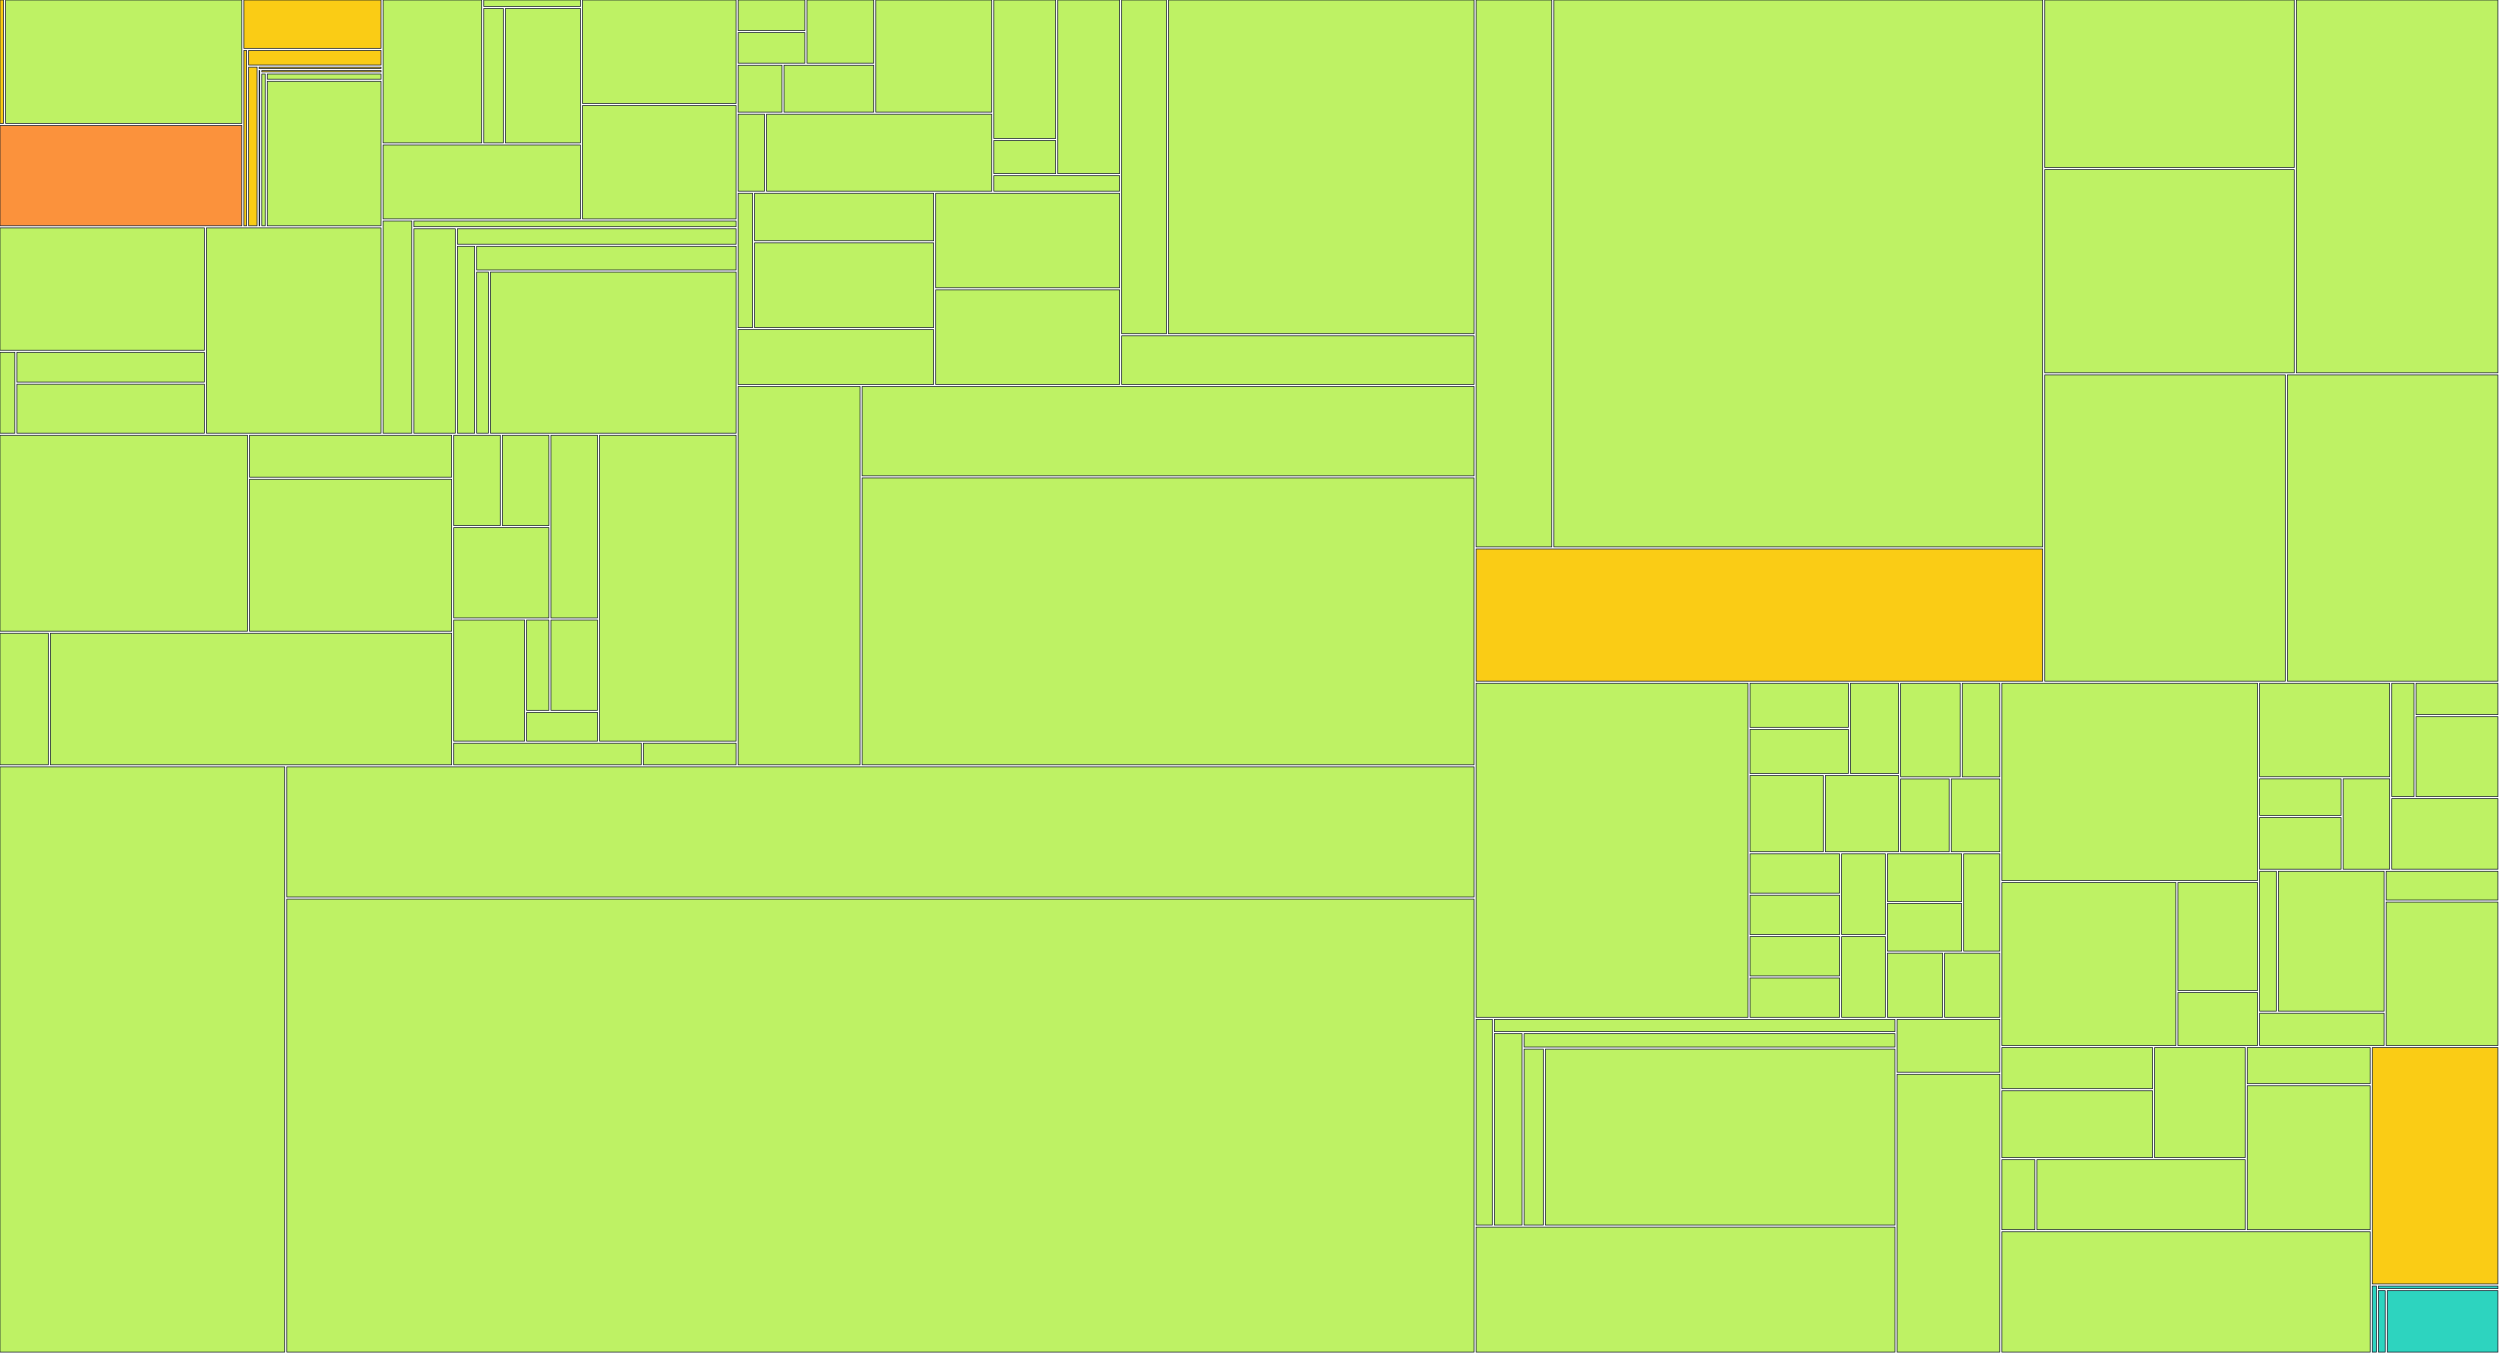
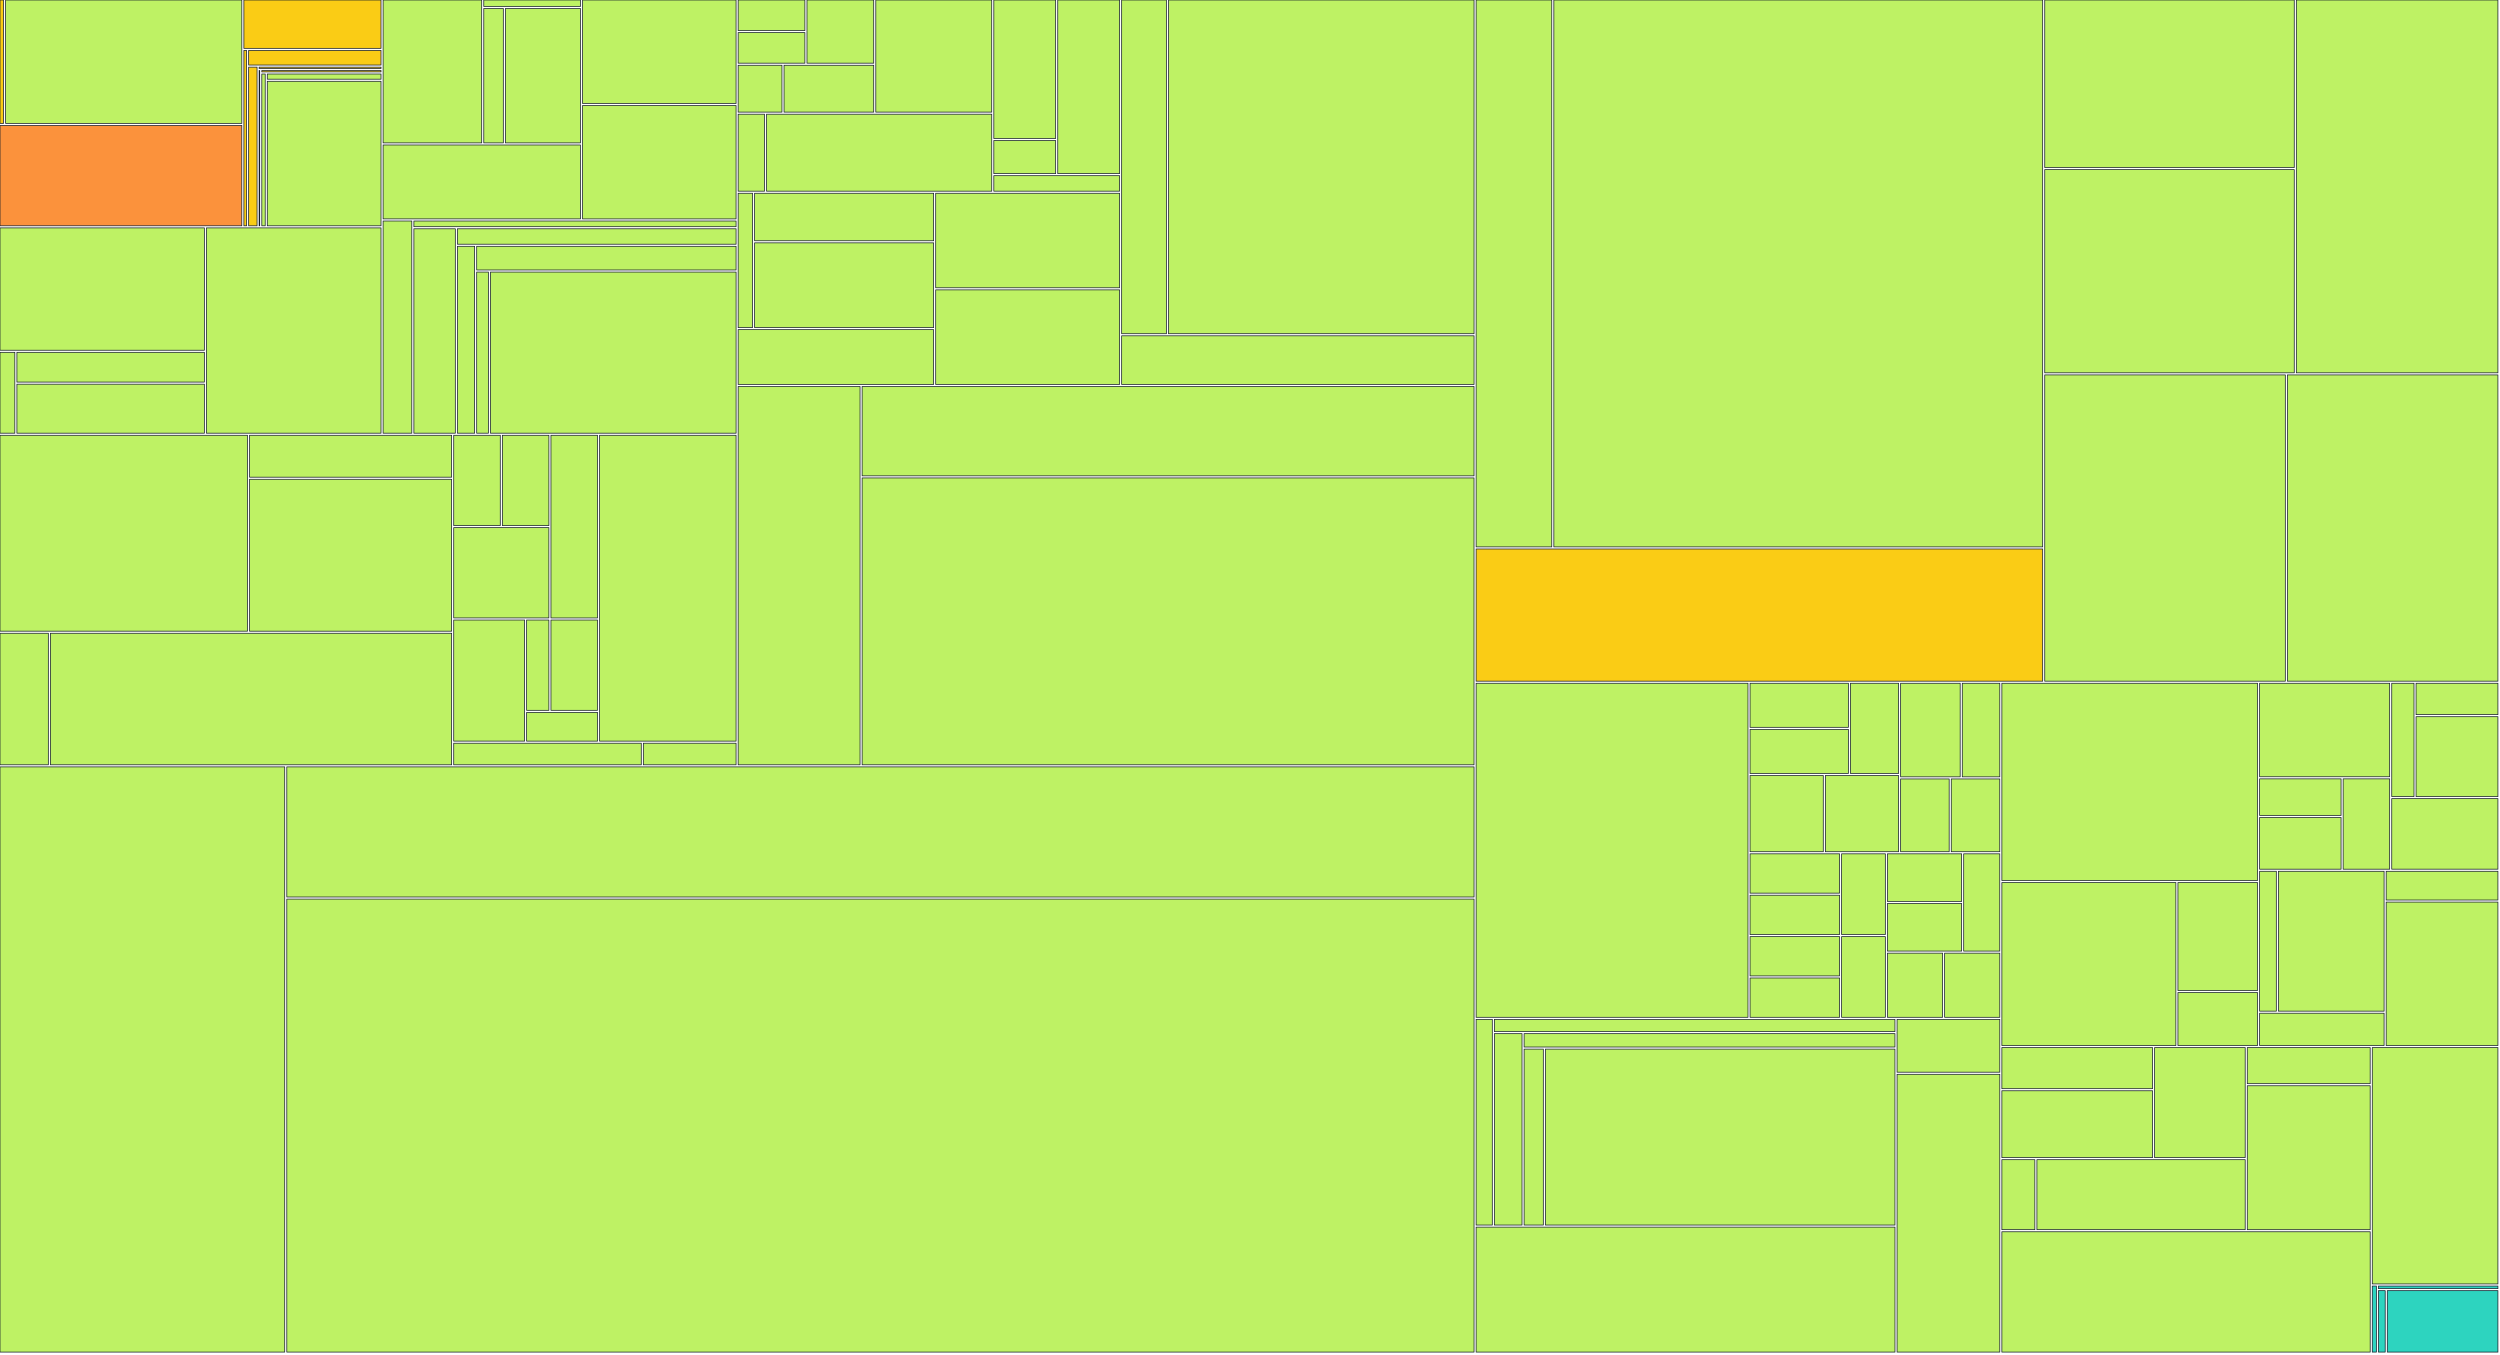
<svg xmlns="http://www.w3.org/2000/svg" width="1200" height="650" viewBox="0 0 1200 650">
  <g>
    <rect x="0.00" y="0.00" width="1.69" height="59.22" fill="#facc15" stroke="#111827" stroke-width="0.35" />
  </g>
  <g>
    <rect x="2.69" y="0.00" width="113.39" height="59.22" fill="#bef264" stroke="#111827" stroke-width="0.35" />
  </g>
  <g>
    <rect x="0.00" y="60.22" width="116.07" height="48.17" fill="#fb923c" stroke="#111827" stroke-width="0.35" />
  </g>
  <g>
    <rect x="117.07" y="0.00" width="65.82" height="23.20" fill="#facc15" stroke="#111827" stroke-width="0.35" />
  </g>
  <g>
    <rect x="117.07" y="24.20" width="1.28" height="84.19" fill="#facc15" stroke="#111827" stroke-width="0.35" />
  </g>
  <g>
    <rect x="119.35" y="24.20" width="63.54" height="7.02" fill="#facc15" stroke="#111827" stroke-width="0.35" />
  </g>
  <g>
    <rect x="119.35" y="32.22" width="4.03" height="76.17" fill="#facc15" stroke="#111827" stroke-width="0.35" />
  </g>
  <g>
    <rect x="124.38" y="32.22" width="58.51" height="0.63" fill="#facc15" stroke="#111827" stroke-width="0.35" />
  </g>
  <g>
    <rect x="124.38" y="33.85" width="0.28" height="74.54" fill="#facc15" stroke="#111827" stroke-width="0.35" />
  </g>
  <g>
    <rect x="125.67" y="33.85" width="57.22" height="0.67" fill="#facc15" stroke="#111827" stroke-width="0.35" />
  </g>
  <g>
    <rect x="125.67" y="35.52" width="1.63" height="72.87" fill="#bef264" stroke="#111827" stroke-width="0.35" />
  </g>
  <g>
    <rect x="128.29" y="35.52" width="54.60" height="2.49" fill="#bef264" stroke="#111827" stroke-width="0.35" />
  </g>
  <g>
    <rect x="128.29" y="39.01" width="54.60" height="69.38" fill="#bef264" stroke="#111827" stroke-width="0.35" />
  </g>
  <g>
    <rect x="0.00" y="109.39" width="98.09" height="58.72" fill="#bef264" stroke="#111827" stroke-width="0.35" />
  </g>
  <g>
    <rect x="0.00" y="169.11" width="7.12" height="38.82" fill="#bef264" stroke="#111827" stroke-width="0.35" />
  </g>
  <g>
    <rect x="8.12" y="169.11" width="89.97" height="14.29" fill="#bef264" stroke="#111827" stroke-width="0.35" />
  </g>
  <g>
    <rect x="8.12" y="184.40" width="89.97" height="23.53" fill="#bef264" stroke="#111827" stroke-width="0.35" />
  </g>
  <g>
    <rect x="99.09" y="109.39" width="83.80" height="98.54" fill="#bef264" stroke="#111827" stroke-width="0.35" />
  </g>
  <g>
    <rect x="183.89" y="0.00" width="47.33" height="68.59" fill="#bef264" stroke="#111827" stroke-width="0.35" />
  </g>
  <g>
    <rect x="232.22" y="0.00" width="46.40" height="3.09" fill="#bef264" stroke="#111827" stroke-width="0.35" />
  </g>
  <g>
    <rect x="232.22" y="4.09" width="9.37" height="64.50" fill="#bef264" stroke="#111827" stroke-width="0.35" />
  </g>
  <g>
    <rect x="242.59" y="4.09" width="36.03" height="64.50" fill="#bef264" stroke="#111827" stroke-width="0.35" />
  </g>
  <g>
    <rect x="183.89" y="69.59" width="94.73" height="35.48" fill="#bef264" stroke="#111827" stroke-width="0.35" />
  </g>
  <g>
    <rect x="279.62" y="0.00" width="73.69" height="49.66" fill="#bef264" stroke="#111827" stroke-width="0.35" />
  </g>
  <g>
    <rect x="279.62" y="50.66" width="73.69" height="54.42" fill="#bef264" stroke="#111827" stroke-width="0.35" />
  </g>
  <g>
    <rect x="183.89" y="106.08" width="13.78" height="101.85" fill="#bef264" stroke="#111827" stroke-width="0.35" />
  </g>
  <g>
    <rect x="198.67" y="106.08" width="154.64" height="2.74" fill="#bef264" stroke="#111827" stroke-width="0.35" />
  </g>
  <g>
    <rect x="198.67" y="109.82" width="19.88" height="98.11" fill="#bef264" stroke="#111827" stroke-width="0.35" />
  </g>
  <g>
    <rect x="219.55" y="109.82" width="133.76" height="7.40" fill="#bef264" stroke="#111827" stroke-width="0.35" />
  </g>
  <g>
    <rect x="219.55" y="118.22" width="8.27" height="89.71" fill="#bef264" stroke="#111827" stroke-width="0.35" />
  </g>
  <g>
    <rect x="228.82" y="118.22" width="124.49" height="11.37" fill="#bef264" stroke="#111827" stroke-width="0.35" />
  </g>
  <g>
    <rect x="228.82" y="130.59" width="5.60" height="77.34" fill="#bef264" stroke="#111827" stroke-width="0.35" />
  </g>
  <g>
    <rect x="235.43" y="130.59" width="117.89" height="77.34" fill="#bef264" stroke="#111827" stroke-width="0.35" />
  </g>
  <g>
    <rect x="0.00" y="208.93" width="118.78" height="94.03" fill="#bef264" stroke="#111827" stroke-width="0.35" />
  </g>
  <g>
    <rect x="119.78" y="208.93" width="97.00" height="20.12" fill="#bef264" stroke="#111827" stroke-width="0.35" />
  </g>
  <g>
    <rect x="119.78" y="230.05" width="97.00" height="72.92" fill="#bef264" stroke="#111827" stroke-width="0.35" />
  </g>
  <g>
    <rect x="0.00" y="303.96" width="23.20" height="63.15" fill="#bef264" stroke="#111827" stroke-width="0.35" />
  </g>
  <g>
    <rect x="24.20" y="303.96" width="192.59" height="63.15" fill="#bef264" stroke="#111827" stroke-width="0.35" />
  </g>
  <g>
    <rect x="217.79" y="208.93" width="22.34" height="43.34" fill="#bef264" stroke="#111827" stroke-width="0.35" />
  </g>
  <g>
    <rect x="241.13" y="208.93" width="22.34" height="43.34" fill="#bef264" stroke="#111827" stroke-width="0.35" />
  </g>
  <g>
    <rect x="217.79" y="253.27" width="45.67" height="43.34" fill="#bef264" stroke="#111827" stroke-width="0.35" />
  </g>
  <g>
    <rect x="264.46" y="208.93" width="22.34" height="87.69" fill="#bef264" stroke="#111827" stroke-width="0.35" />
  </g>
  <g>
    <rect x="217.79" y="297.61" width="34.01" height="58.12" fill="#bef264" stroke="#111827" stroke-width="0.35" />
  </g>
  <g>
    <rect x="252.79" y="297.61" width="10.67" height="43.34" fill="#bef264" stroke="#111827" stroke-width="0.35" />
  </g>
  <g>
    <rect x="264.46" y="297.61" width="22.34" height="43.34" fill="#bef264" stroke="#111827" stroke-width="0.35" />
  </g>
  <g>
    <rect x="252.79" y="341.96" width="34.01" height="13.78" fill="#bef264" stroke="#111827" stroke-width="0.35" />
  </g>
  <g>
    <rect x="287.80" y="208.93" width="65.51" height="146.81" fill="#bef264" stroke="#111827" stroke-width="0.35" />
  </g>
  <g>
    <rect x="217.79" y="356.74" width="90.02" height="10.37" fill="#bef264" stroke="#111827" stroke-width="0.35" />
  </g>
  <g>
    <rect x="308.80" y="356.74" width="44.51" height="10.37" fill="#bef264" stroke="#111827" stroke-width="0.35" />
  </g>
  <g>
    <rect x="354.31" y="0.00" width="32.04" height="14.66" fill="#bef264" stroke="#111827" stroke-width="0.35" />
  </g>
  <g>
    <rect x="354.31" y="15.66" width="32.04" height="14.66" fill="#bef264" stroke="#111827" stroke-width="0.35" />
  </g>
  <g>
    <rect x="387.35" y="0.00" width="32.04" height="30.32" fill="#bef264" stroke="#111827" stroke-width="0.35" />
  </g>
  <g>
    <rect x="354.31" y="31.32" width="21.03" height="22.49" fill="#bef264" stroke="#111827" stroke-width="0.35" />
  </g>
  <g>
    <rect x="376.34" y="31.32" width="43.05" height="22.49" fill="#bef264" stroke="#111827" stroke-width="0.35" />
  </g>
  <g>
    <rect x="420.39" y="0.00" width="55.64" height="53.81" fill="#bef264" stroke="#111827" stroke-width="0.35" />
  </g>
  <g>
    <rect x="354.31" y="54.81" width="12.64" height="36.95" fill="#bef264" stroke="#111827" stroke-width="0.35" />
  </g>
  <g>
    <rect x="367.95" y="54.81" width="108.09" height="36.95" fill="#bef264" stroke="#111827" stroke-width="0.35" />
  </g>
  <g>
    <rect x="477.04" y="0.00" width="29.68" height="66.46" fill="#bef264" stroke="#111827" stroke-width="0.35" />
  </g>
  <g>
    <rect x="477.04" y="67.46" width="29.68" height="15.87" fill="#bef264" stroke="#111827" stroke-width="0.35" />
  </g>
  <g>
    <rect x="507.72" y="0.00" width="29.68" height="83.33" fill="#bef264" stroke="#111827" stroke-width="0.35" />
  </g>
  <g>
    <rect x="477.04" y="84.33" width="60.36" height="7.43" fill="#bef264" stroke="#111827" stroke-width="0.35" />
  </g>
  <g>
    <rect x="354.31" y="92.76" width="6.90" height="64.48" fill="#bef264" stroke="#111827" stroke-width="0.35" />
  </g>
  <g>
    <rect x="362.21" y="92.76" width="85.93" height="22.81" fill="#bef264" stroke="#111827" stroke-width="0.35" />
  </g>
  <g>
    <rect x="362.21" y="116.57" width="85.93" height="40.67" fill="#bef264" stroke="#111827" stroke-width="0.35" />
  </g>
  <g>
    <rect x="354.31" y="158.23" width="93.83" height="26.28" fill="#bef264" stroke="#111827" stroke-width="0.35" />
  </g>
  <g>
    <rect x="449.14" y="92.76" width="88.25" height="45.38" fill="#bef264" stroke="#111827" stroke-width="0.35" />
  </g>
  <g>
    <rect x="449.14" y="139.14" width="88.25" height="45.38" fill="#bef264" stroke="#111827" stroke-width="0.35" />
  </g>
  <g>
    <rect x="538.40" y="0.00" width="21.47" height="160.19" fill="#bef264" stroke="#111827" stroke-width="0.35" />
  </g>
  <g>
    <rect x="560.87" y="0.00" width="146.67" height="160.19" fill="#bef264" stroke="#111827" stroke-width="0.35" />
  </g>
  <g>
    <rect x="538.40" y="161.19" width="169.14" height="23.33" fill="#bef264" stroke="#111827" stroke-width="0.35" />
  </g>
  <g>
    <rect x="354.31" y="185.52" width="58.51" height="181.59" fill="#bef264" stroke="#111827" stroke-width="0.35" />
  </g>
  <g>
    <rect x="413.82" y="185.52" width="293.71" height="42.89" fill="#bef264" stroke="#111827" stroke-width="0.35" />
  </g>
  <g>
    <rect x="413.82" y="229.41" width="293.71" height="137.70" fill="#bef264" stroke="#111827" stroke-width="0.35" />
  </g>
  <g>
    <rect x="0.00" y="368.11" width="136.67" height="280.89" fill="#bef264" stroke="#111827" stroke-width="0.35" />
  </g>
  <g>
    <rect x="137.67" y="368.11" width="569.87" height="62.45" fill="#bef264" stroke="#111827" stroke-width="0.35" />
  </g>
  <g>
    <rect x="137.67" y="431.56" width="569.87" height="217.44" fill="#bef264" stroke="#111827" stroke-width="0.35" />
  </g>
  <g>
    <rect x="708.54" y="0.00" width="36.31" height="262.51" fill="#bef264" stroke="#111827" stroke-width="0.35" />
  </g>
  <g>
    <rect x="745.85" y="0.00" width="234.64" height="262.51" fill="#bef264" stroke="#111827" stroke-width="0.35" />
  </g>
  <g>
    <rect x="708.54" y="263.51" width="271.95" height="63.45" fill="#facc15" stroke="#111827" stroke-width="0.35" />
  </g>
  <g>
    <rect x="981.48" y="0.00" width="119.76" height="80.41" fill="#bef264" stroke="#111827" stroke-width="0.35" />
  </g>
  <g>
    <rect x="981.48" y="81.41" width="119.76" height="97.55" fill="#bef264" stroke="#111827" stroke-width="0.35" />
  </g>
  <g>
    <rect x="1102.24" y="0.00" width="96.76" height="178.96" fill="#bef264" stroke="#111827" stroke-width="0.35" />
  </g>
  <g>
    <rect x="981.48" y="179.96" width="115.47" height="147.00" fill="#bef264" stroke="#111827" stroke-width="0.35" />
  </g>
  <g>
    <rect x="1097.95" y="179.96" width="101.05" height="147.00" fill="#bef264" stroke="#111827" stroke-width="0.35" />
  </g>
  <g>
    <rect x="708.54" y="327.96" width="130.49" height="160.34" fill="#bef264" stroke="#111827" stroke-width="0.35" />
  </g>
  <g>
    <rect x="840.03" y="327.96" width="47.19" height="21.15" fill="#bef264" stroke="#111827" stroke-width="0.35" />
  </g>
  <g>
    <rect x="840.03" y="350.11" width="47.19" height="21.15" fill="#bef264" stroke="#111827" stroke-width="0.35" />
  </g>
  <g>
    <rect x="888.22" y="327.96" width="23.09" height="43.29" fill="#bef264" stroke="#111827" stroke-width="0.35" />
  </g>
  <g>
    <rect x="840.03" y="372.25" width="35.14" height="36.58" fill="#bef264" stroke="#111827" stroke-width="0.35" />
  </g>
  <g>
    <rect x="876.17" y="372.25" width="35.14" height="36.58" fill="#bef264" stroke="#111827" stroke-width="0.35" />
  </g>
  <g>
    <rect x="912.31" y="327.96" width="28.57" height="44.93" fill="#bef264" stroke="#111827" stroke-width="0.35" />
  </g>
  <g>
    <rect x="941.89" y="327.96" width="18.01" height="44.93" fill="#bef264" stroke="#111827" stroke-width="0.35" />
  </g>
  <g>
    <rect x="912.31" y="373.89" width="23.29" height="34.94" fill="#bef264" stroke="#111827" stroke-width="0.35" />
  </g>
  <g>
    <rect x="936.60" y="373.89" width="23.29" height="34.94" fill="#bef264" stroke="#111827" stroke-width="0.35" />
  </g>
  <g>
    <rect x="840.03" y="409.84" width="42.95" height="18.87" fill="#bef264" stroke="#111827" stroke-width="0.35" />
  </g>
  <g>
    <rect x="840.03" y="429.70" width="42.95" height="18.87" fill="#bef264" stroke="#111827" stroke-width="0.35" />
  </g>
  <g>
    <rect x="883.98" y="409.84" width="20.98" height="38.73" fill="#bef264" stroke="#111827" stroke-width="0.35" />
  </g>
  <g>
    <rect x="840.03" y="449.57" width="42.95" height="18.87" fill="#bef264" stroke="#111827" stroke-width="0.35" />
  </g>
  <g>
    <rect x="840.03" y="469.43" width="42.95" height="18.87" fill="#bef264" stroke="#111827" stroke-width="0.35" />
  </g>
  <g>
    <rect x="883.98" y="449.57" width="20.98" height="38.73" fill="#bef264" stroke="#111827" stroke-width="0.35" />
  </g>
  <g>
    <rect x="905.96" y="409.84" width="35.63" height="22.84" fill="#bef264" stroke="#111827" stroke-width="0.35" />
  </g>
  <g>
    <rect x="905.96" y="433.67" width="35.63" height="22.84" fill="#bef264" stroke="#111827" stroke-width="0.35" />
  </g>
  <g>
    <rect x="942.58" y="409.84" width="17.31" height="46.68" fill="#bef264" stroke="#111827" stroke-width="0.35" />
  </g>
  <g>
    <rect x="905.96" y="457.51" width="26.47" height="30.79" fill="#bef264" stroke="#111827" stroke-width="0.35" />
  </g>
  <g>
    <rect x="933.43" y="457.51" width="26.47" height="30.79" fill="#bef264" stroke="#111827" stroke-width="0.35" />
  </g>
  <g>
    <rect x="708.54" y="489.30" width="7.76" height="98.72" fill="#bef264" stroke="#111827" stroke-width="0.35" />
  </g>
  <g>
    <rect x="717.29" y="489.30" width="192.29" height="5.86" fill="#bef264" stroke="#111827" stroke-width="0.35" />
  </g>
  <g>
    <rect x="717.29" y="496.16" width="13.28" height="91.86" fill="#bef264" stroke="#111827" stroke-width="0.35" />
  </g>
  <g>
    <rect x="731.57" y="496.16" width="178.01" height="6.41" fill="#bef264" stroke="#111827" stroke-width="0.35" />
  </g>
  <g>
    <rect x="731.57" y="503.57" width="9.22" height="84.45" fill="#bef264" stroke="#111827" stroke-width="0.35" />
  </g>
  <g>
    <rect x="741.79" y="503.57" width="167.79" height="84.45" fill="#bef264" stroke="#111827" stroke-width="0.35" />
  </g>
  <g>
    <rect x="708.54" y="589.02" width="201.05" height="59.98" fill="#bef264" stroke="#111827" stroke-width="0.35" />
  </g>
  <g>
    <rect x="910.59" y="489.30" width="49.31" height="25.35" fill="#bef264" stroke="#111827" stroke-width="0.35" />
  </g>
  <g>
    <rect x="910.59" y="515.66" width="49.31" height="133.34" fill="#bef264" stroke="#111827" stroke-width="0.35" />
  </g>
  <g>
    <rect x="960.90" y="327.96" width="122.71" height="94.68" fill="#bef264" stroke="#111827" stroke-width="0.35" />
  </g>
  <g>
    <rect x="960.90" y="423.64" width="83.52" height="78.21" fill="#bef264" stroke="#111827" stroke-width="0.35" />
  </g>
  <g>
    <rect x="1045.41" y="423.64" width="38.20" height="51.80" fill="#bef264" stroke="#111827" stroke-width="0.35" />
  </g>
  <g>
    <rect x="1045.41" y="476.44" width="38.20" height="25.40" fill="#bef264" stroke="#111827" stroke-width="0.35" />
  </g>
  <g>
    <rect x="1084.61" y="327.96" width="62.43" height="44.89" fill="#bef264" stroke="#111827" stroke-width="0.35" />
  </g>
  <g>
    <rect x="1084.61" y="373.85" width="39.10" height="17.55" fill="#bef264" stroke="#111827" stroke-width="0.35" />
  </g>
  <g>
    <rect x="1084.61" y="392.40" width="39.10" height="24.81" fill="#bef264" stroke="#111827" stroke-width="0.35" />
  </g>
  <g>
    <rect x="1124.71" y="373.85" width="22.33" height="43.36" fill="#bef264" stroke="#111827" stroke-width="0.35" />
  </g>
  <g>
    <rect x="1148.04" y="327.96" width="10.68" height="54.39" fill="#bef264" stroke="#111827" stroke-width="0.35" />
  </g>
  <g>
    <rect x="1159.71" y="327.96" width="39.29" height="15.06" fill="#bef264" stroke="#111827" stroke-width="0.35" />
  </g>
  <g>
    <rect x="1159.71" y="344.02" width="39.29" height="38.34" fill="#bef264" stroke="#111827" stroke-width="0.35" />
  </g>
  <g>
    <rect x="1148.04" y="383.35" width="50.96" height="33.85" fill="#bef264" stroke="#111827" stroke-width="0.35" />
  </g>
  <g>
    <rect x="1084.61" y="418.21" width="8.02" height="67.14" fill="#bef264" stroke="#111827" stroke-width="0.35" />
  </g>
  <g>
    <rect x="1093.63" y="418.21" width="50.73" height="67.14" fill="#bef264" stroke="#111827" stroke-width="0.35" />
  </g>
  <g>
    <rect x="1084.61" y="486.34" width="59.75" height="15.50" fill="#bef264" stroke="#111827" stroke-width="0.35" />
  </g>
  <g>
    <rect x="1145.36" y="418.21" width="53.64" height="13.80" fill="#bef264" stroke="#111827" stroke-width="0.35" />
  </g>
  <g>
    <rect x="1145.36" y="433.00" width="53.64" height="68.84" fill="#bef264" stroke="#111827" stroke-width="0.35" />
  </g>
  <g>
    <rect x="960.90" y="502.84" width="72.32" height="19.73" fill="#bef264" stroke="#111827" stroke-width="0.35" />
  </g>
  <g>
    <rect x="960.90" y="523.57" width="72.32" height="32.08" fill="#bef264" stroke="#111827" stroke-width="0.35" />
  </g>
  <g>
    <rect x="1034.22" y="502.84" width="43.47" height="52.81" fill="#bef264" stroke="#111827" stroke-width="0.35" />
  </g>
  <g>
    <rect x="960.90" y="556.65" width="15.83" height="33.59" fill="#bef264" stroke="#111827" stroke-width="0.35" />
  </g>
  <g>
    <rect x="977.72" y="556.65" width="99.97" height="33.59" fill="#bef264" stroke="#111827" stroke-width="0.35" />
  </g>
  <g>
    <rect x="1078.69" y="502.84" width="58.99" height="17.33" fill="#bef264" stroke="#111827" stroke-width="0.35" />
  </g>
  <g>
    <rect x="1078.69" y="521.17" width="58.99" height="69.08" fill="#bef264" stroke="#111827" stroke-width="0.35" />
  </g>
  <g>
    <rect x="960.90" y="591.25" width="176.79" height="57.75" fill="#bef264" stroke="#111827" stroke-width="0.35" />
  </g>
  <g>
-     <rect x="1138.69" y="502.84" width="60.31" height="113.45" fill="#facc15" stroke="#111827" stroke-width="0.35" />
+     <rect x="1138.69" y="502.84" width="60.31" height="113.45" fill="#bef264" stroke="#111827" stroke-width="0.35" />
  </g>
  <g>
    <rect x="1138.69" y="617.30" width="1.97" height="31.70" fill="#2dd4bf" stroke="#111827" stroke-width="0.35" />
  </g>
  <g>
    <rect x="1141.65" y="617.30" width="57.35" height="1.22" fill="#2dd4bf" stroke="#111827" stroke-width="0.35" />
  </g>
  <g>
    <rect x="1141.65" y="619.52" width="3.24" height="29.48" fill="#2dd4bf" stroke="#111827" stroke-width="0.35" />
  </g>
  <g>
    <rect x="1145.90" y="619.52" width="53.10" height="29.48" fill="#2dd4bf" stroke="#111827" stroke-width="0.35" />
  </g>
</svg>
